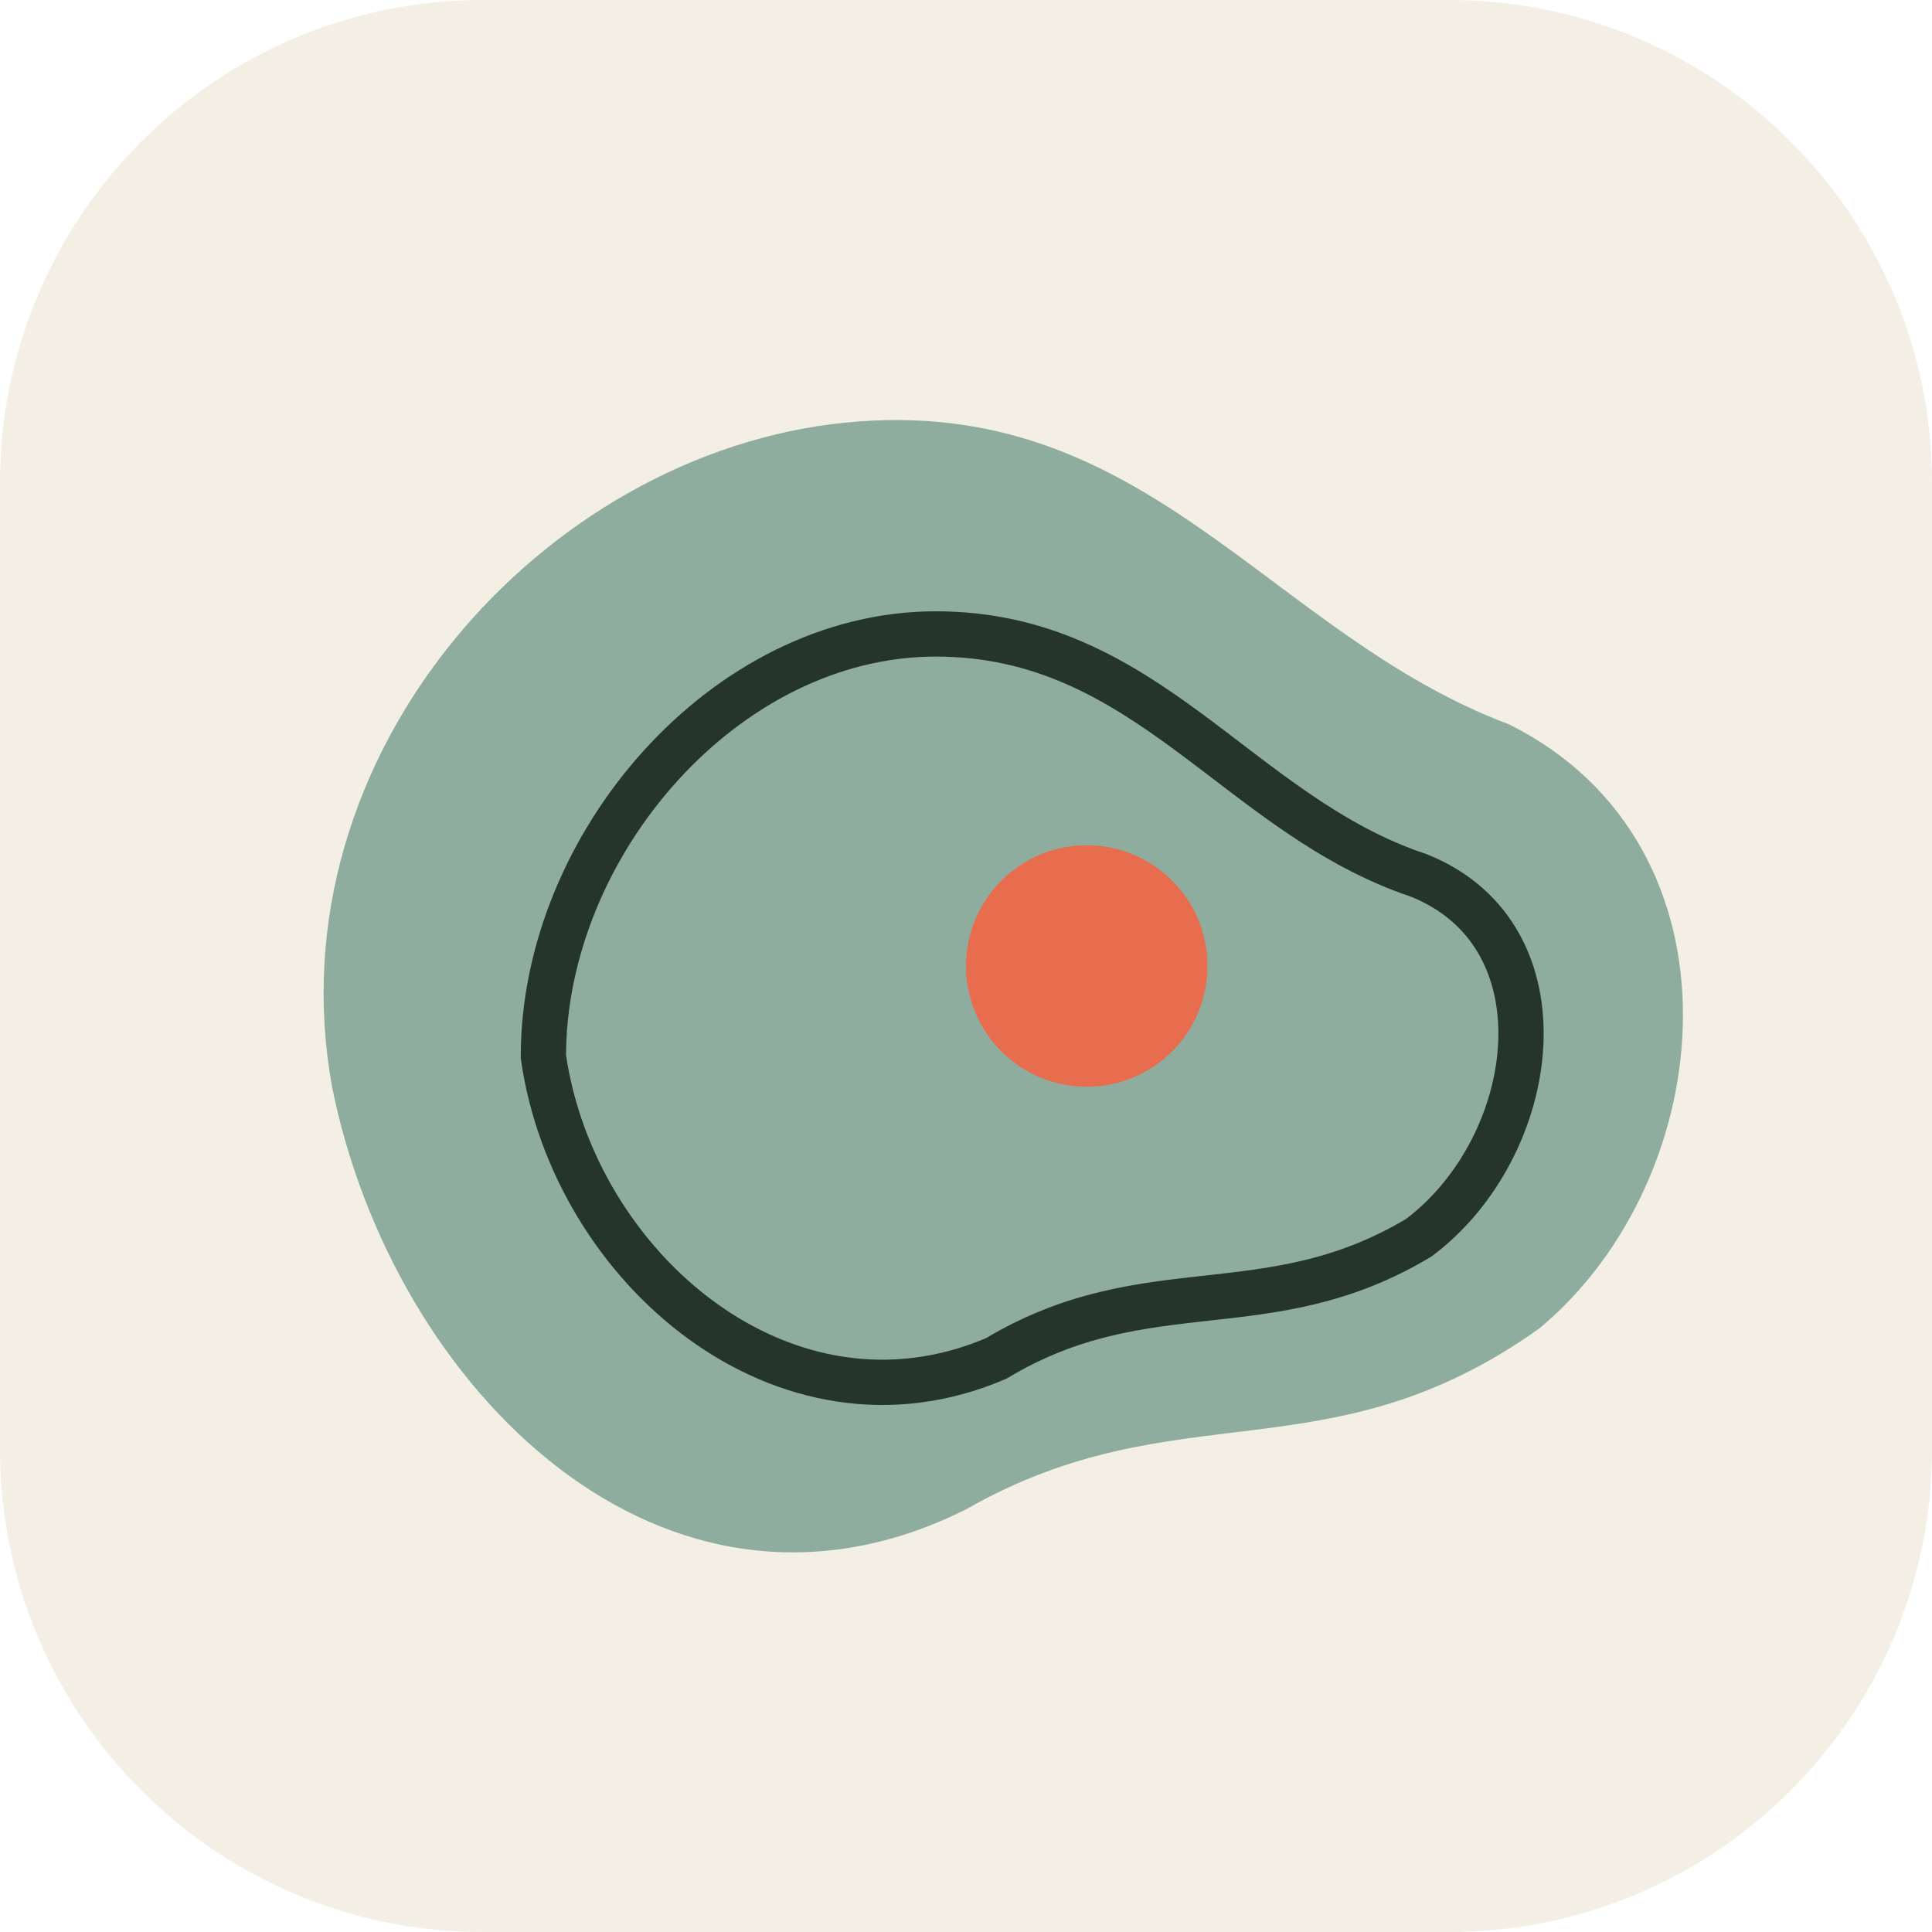
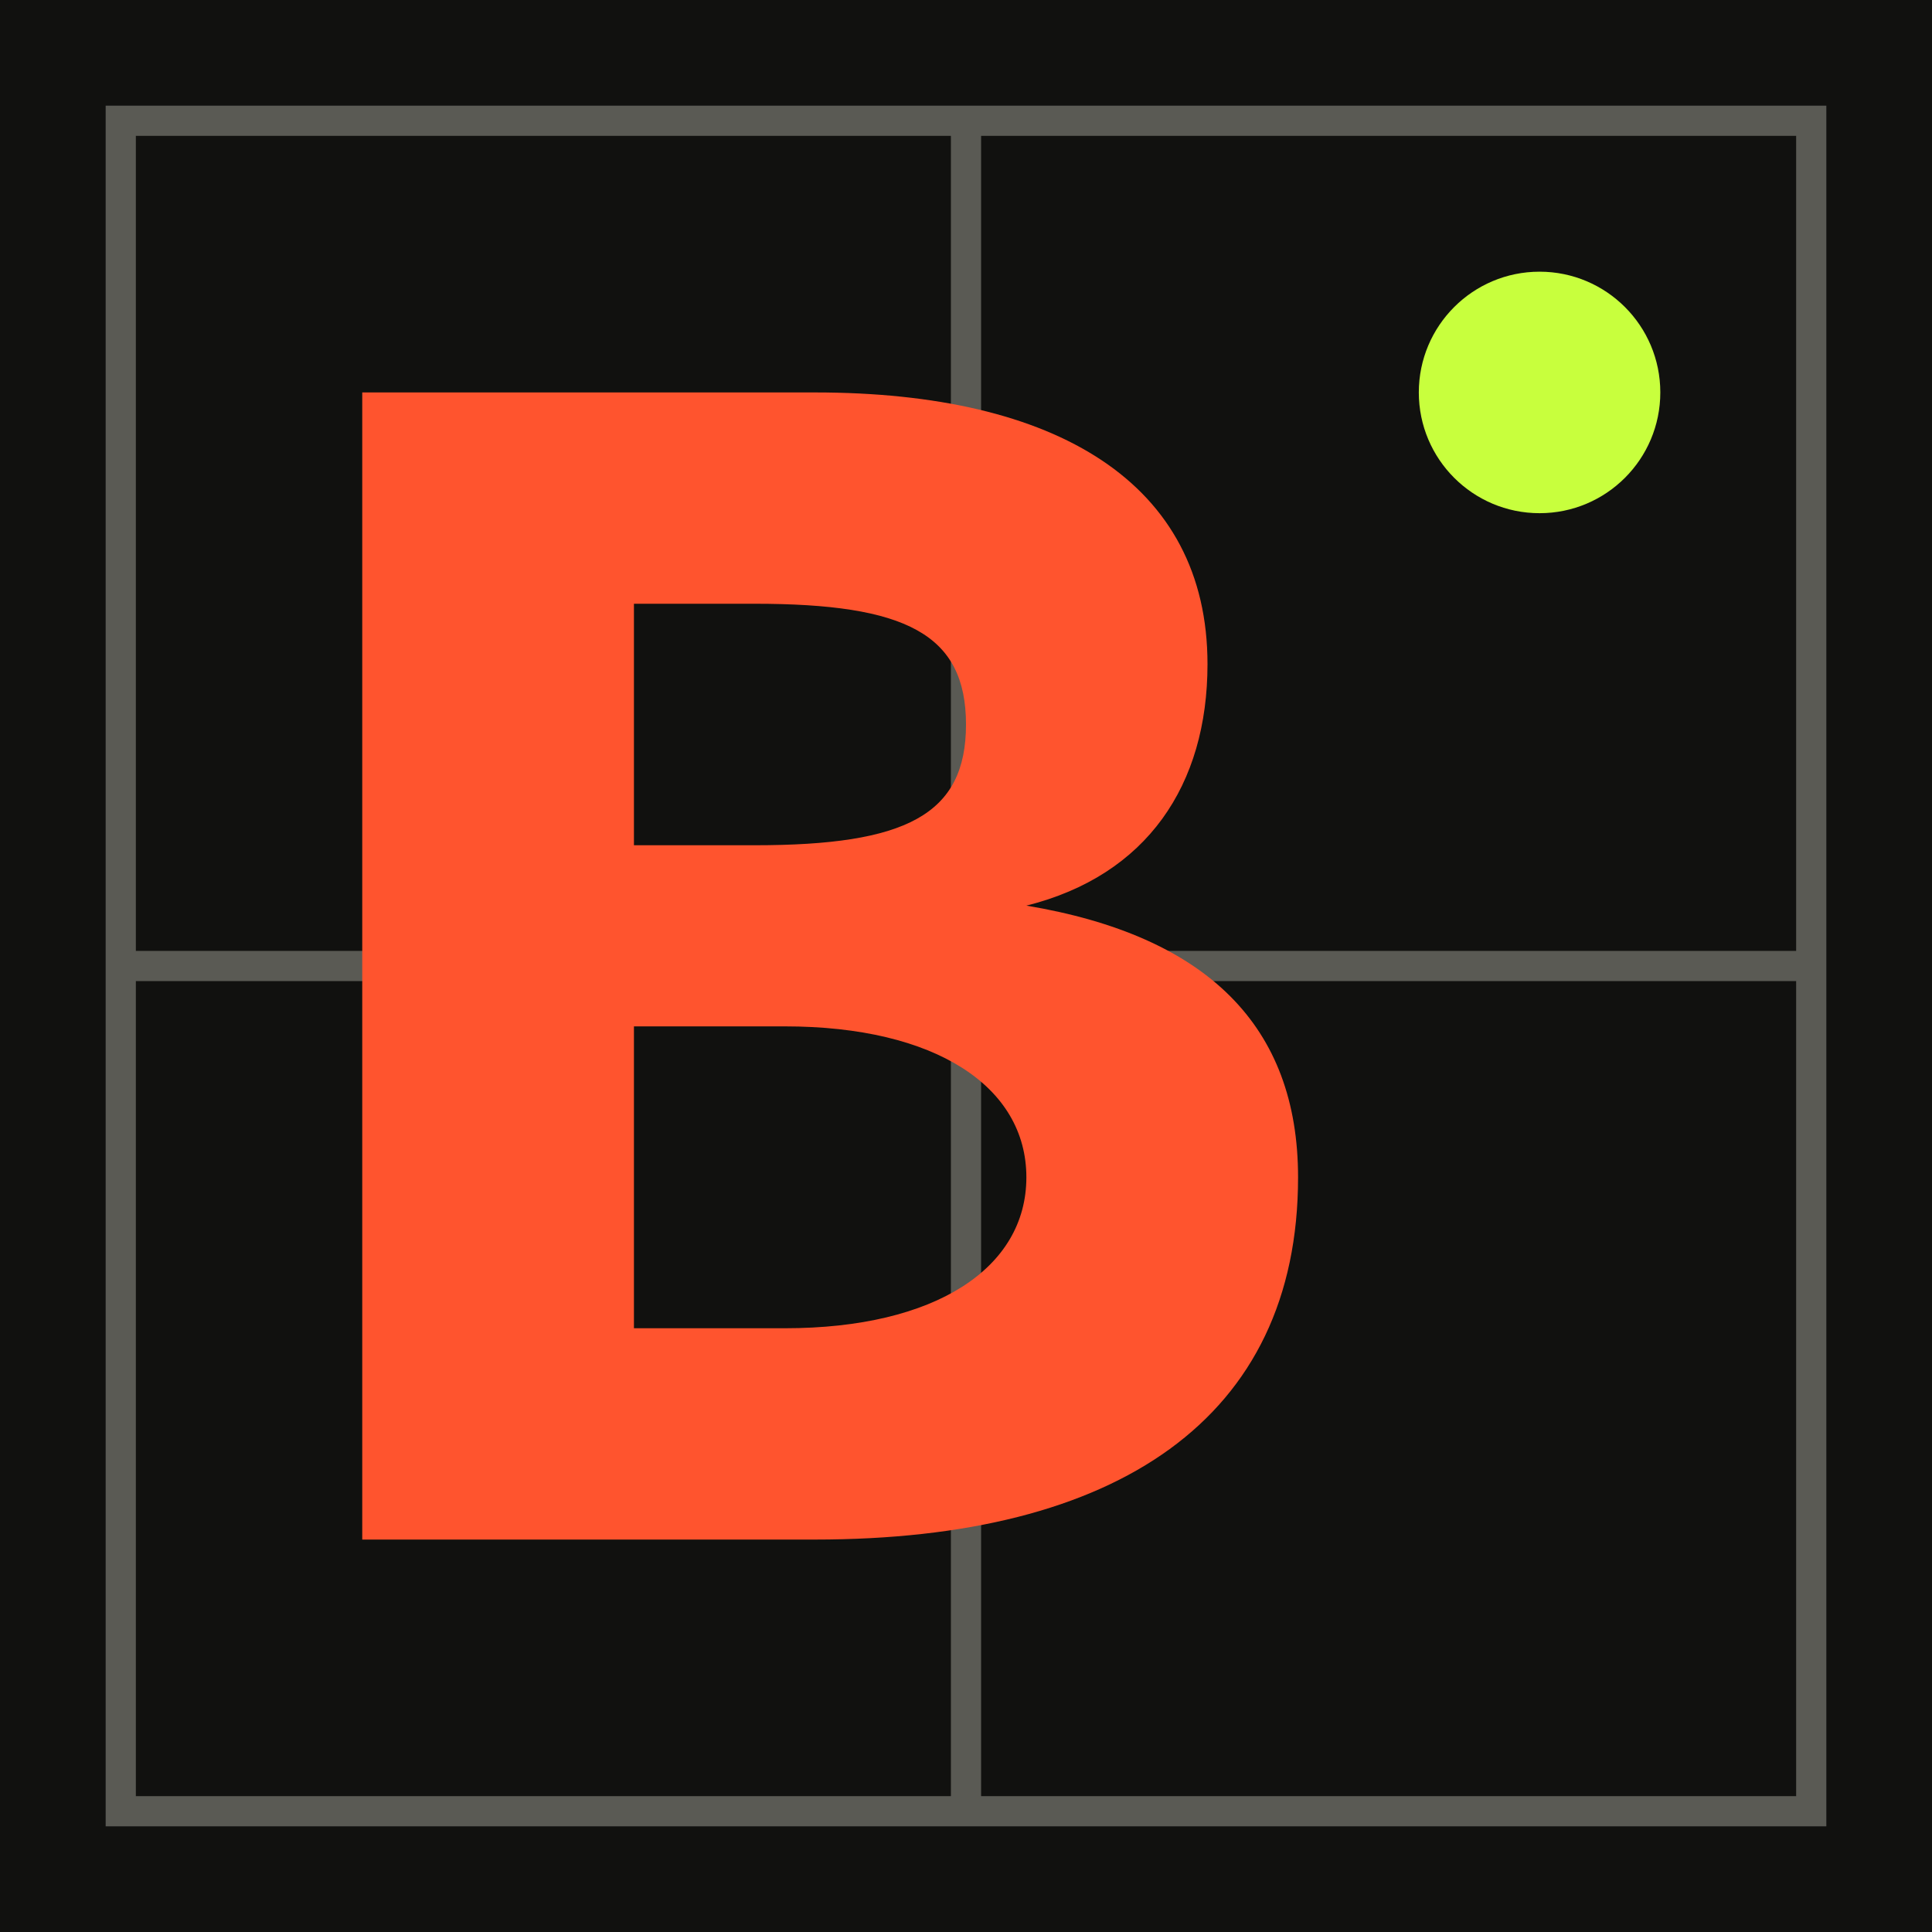
<svg xmlns="http://www.w3.org/2000/svg" viewBox="0 0 64 64">
-   <rect width="64" height="64" rx="16" fill="#f3efe5" />
-   <path d="M11 36c-2-11 7-21 17-22 10-1 14 7 22 10 8 4 7 15 1 20-7 5-12 2-19 6-10 5-19-4-21-14Z" fill="#8fad9f" />
-   <path d="M18 35c0-7 6-14 13-14s10 6 16 8c5 2 4 9 0 12-5 3-9 1-14 4-7 3-14-3-15-10Z" fill="none" stroke="#26342e" stroke-width="1.5" />
-   <circle cx="36" cy="32" r="4" fill="#e86d4f" />
+   <rect width="64" height="64" fill="#11110f" />
+   <rect x="4" y="4" width="56" height="56" fill="none" stroke="#5a5a54" />
+   <path d="M4 32h56M32 4v56" stroke="#5a5a54" />
+   <path d="M12 13h15c8 0 13 3 13 9 0 4-2 7-6 8 6 1 9 4 9 9 0 8-6 12-16 12H12V13Zm13 15c5 0 7-1 7-4s-2-4-7-4h-4v8h4Zm1 16c5 0 8-2 8-5s-3-5-8-5h-5v10h5Z" fill="#ff542e" />
+   <circle cx="51" cy="13" r="4" fill="#c8ff3d" />
</svg>
